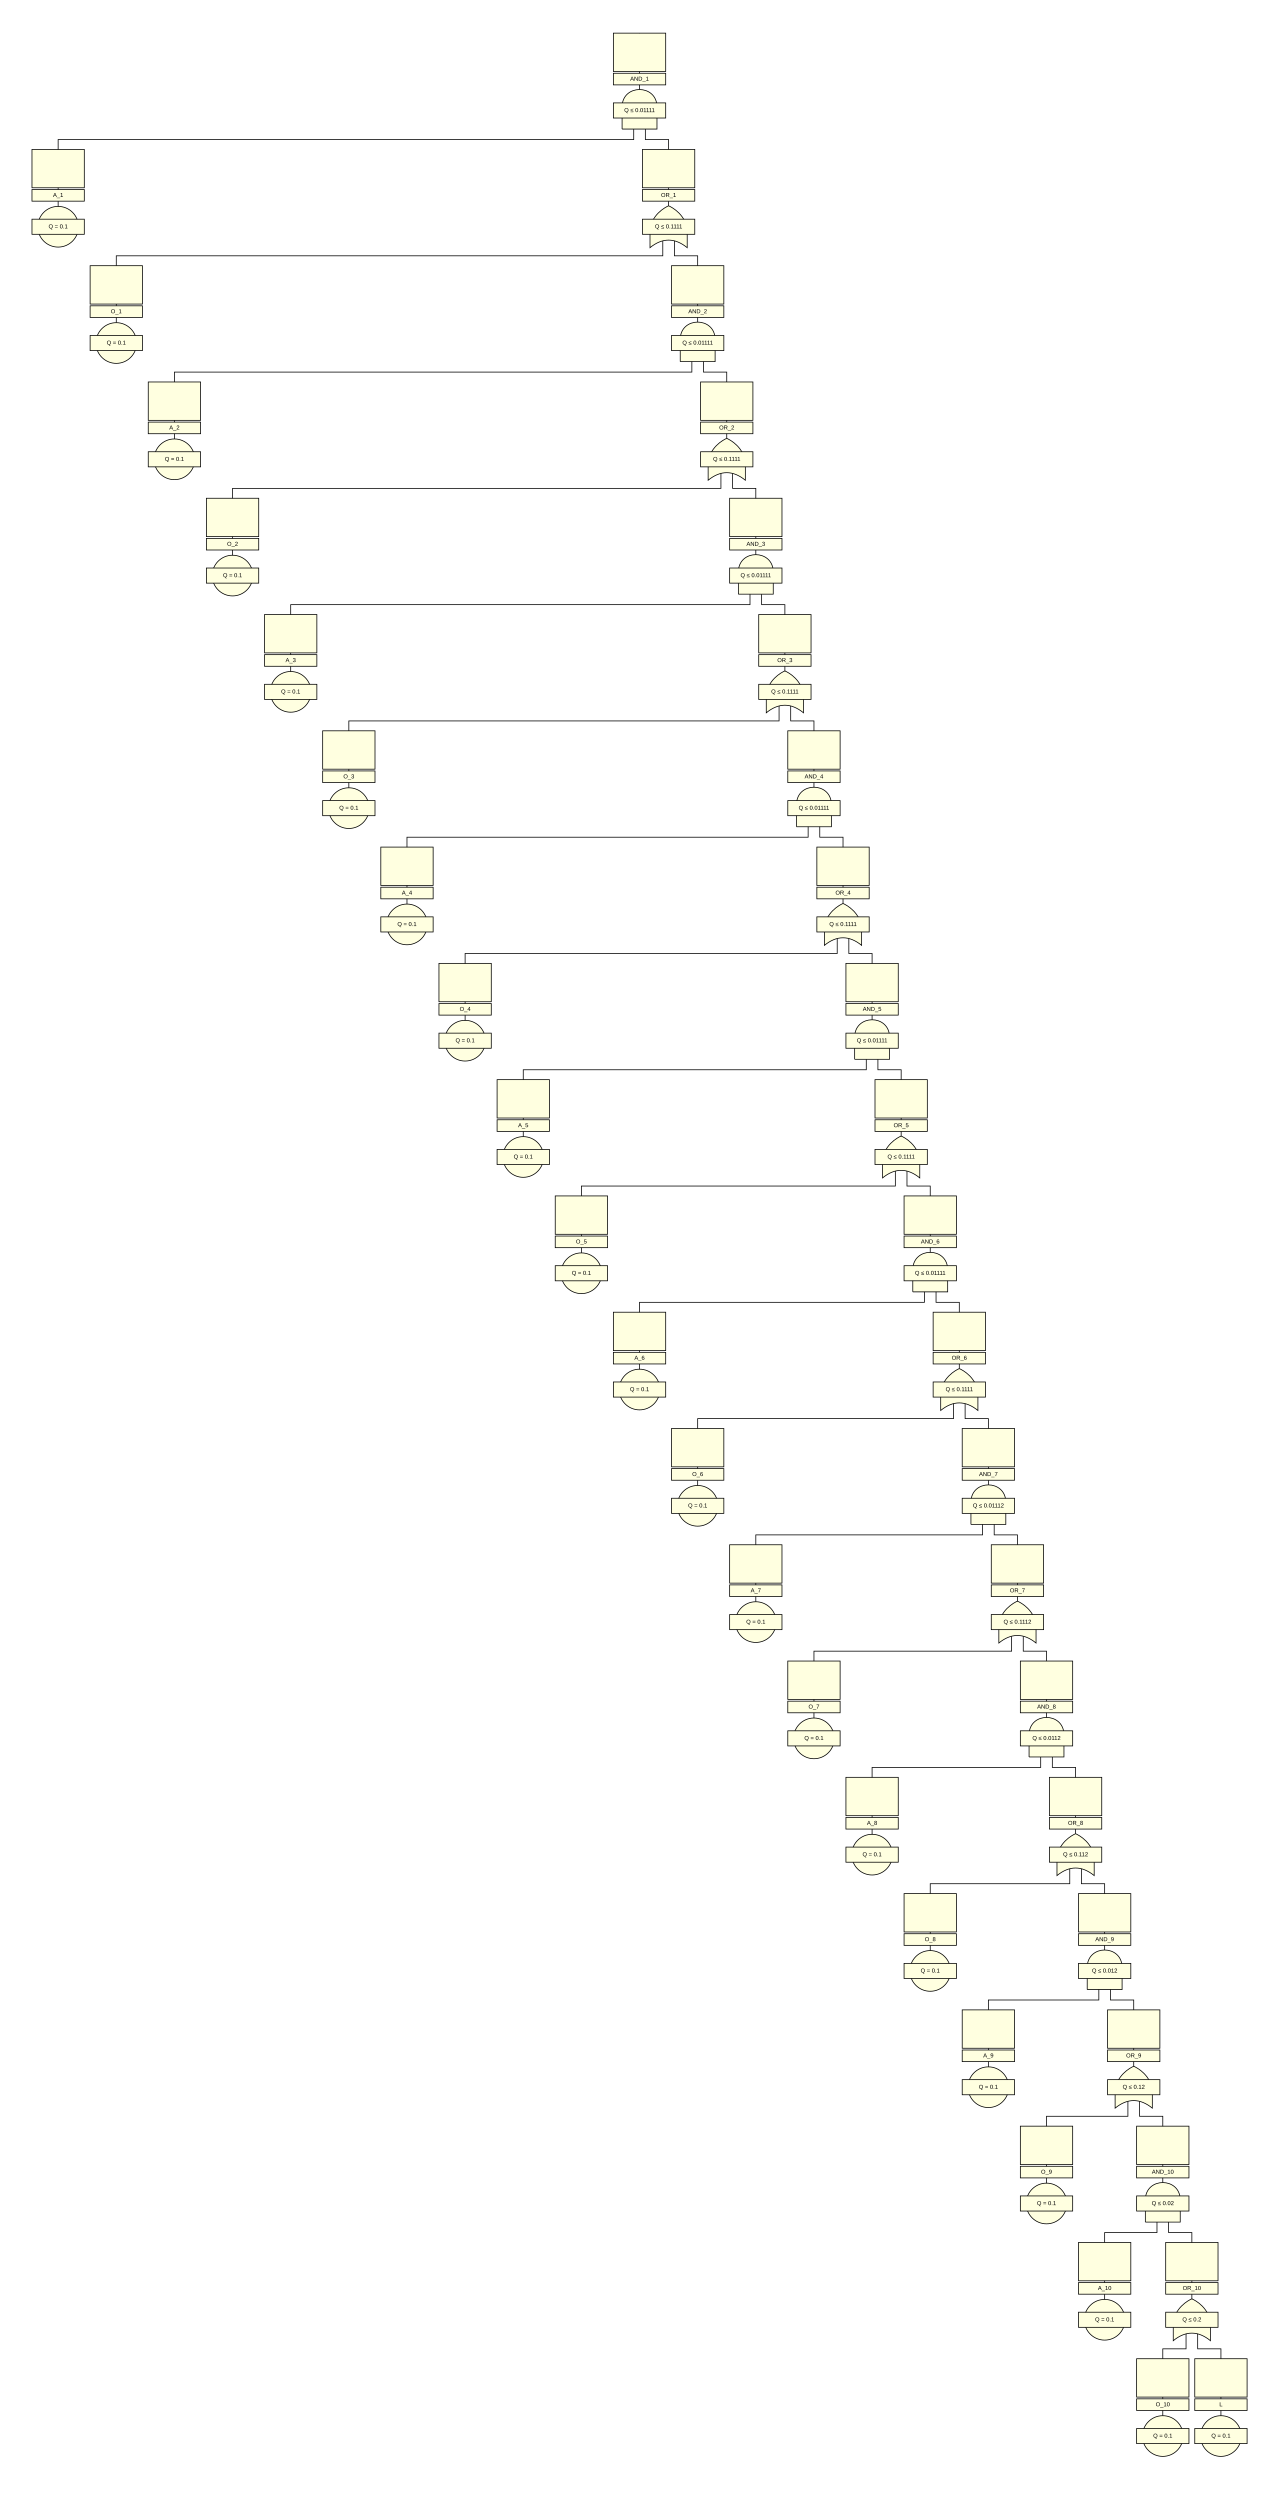
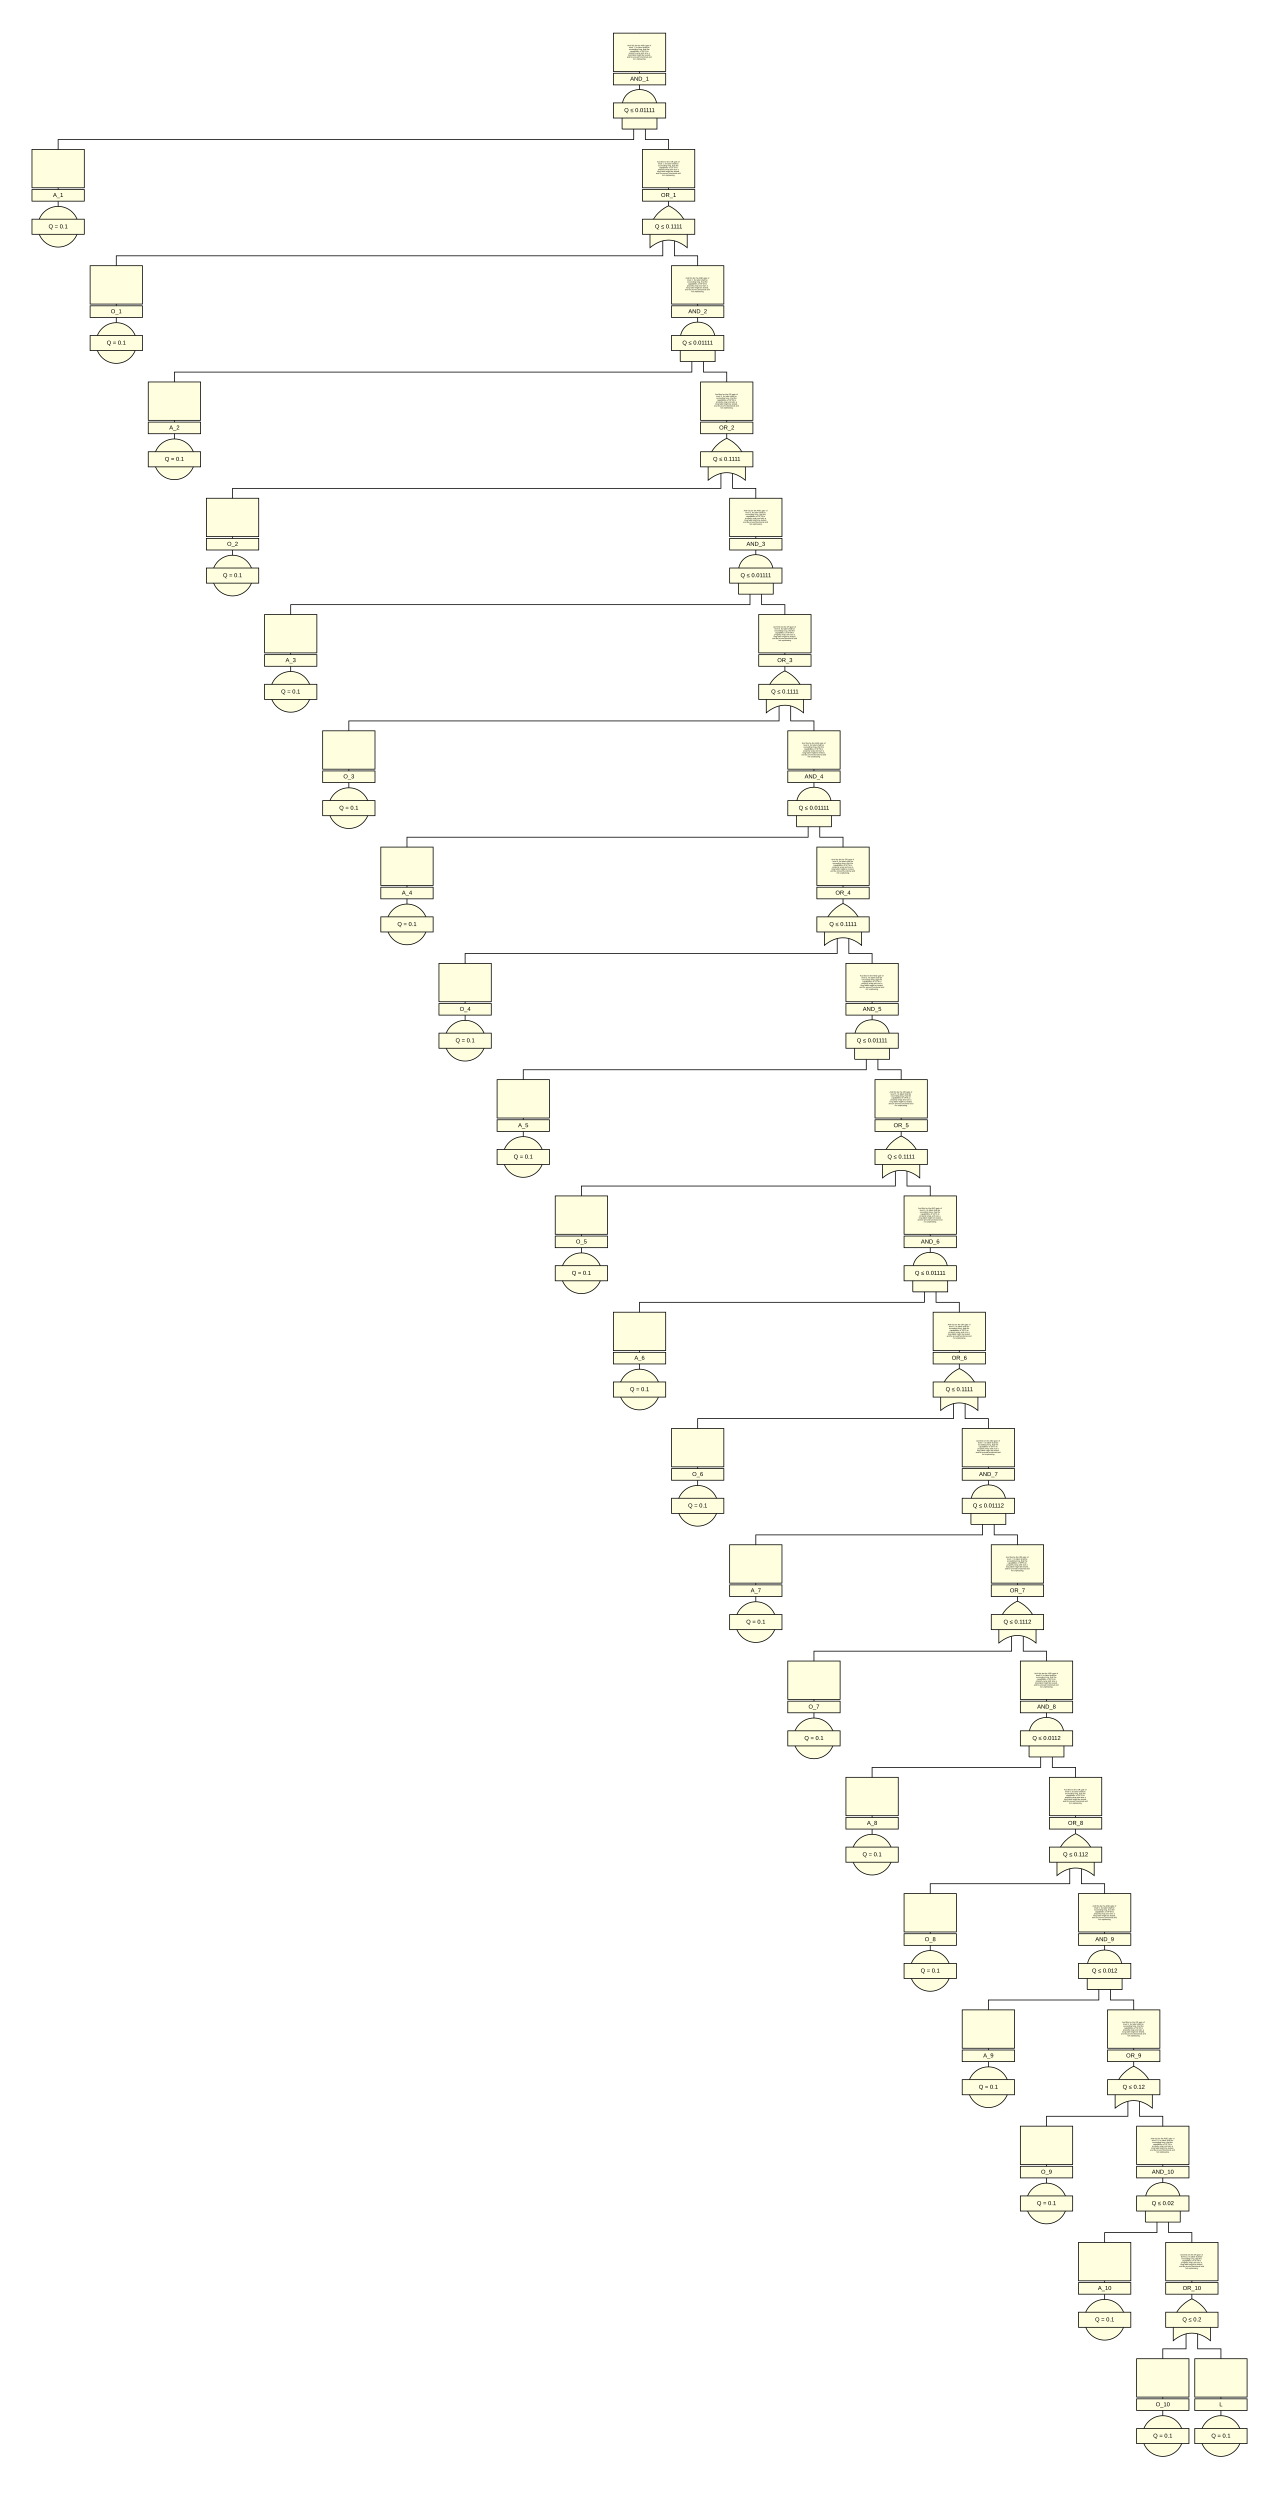
<svg xmlns="http://www.w3.org/2000/svg" viewBox="-50 -50 2200 4300">
  <style>
circle, path, polygon, rect {
  fill: lightyellow;
}
circle, path, polygon, polyline, rect {
  stroke: black;
  stroke-width: 1.3;
}
polyline {
  fill: none;
}
text {
  dominant-baseline: middle;
  font-family: Arial, sans-serif;
  font-size: 10px;
  text-anchor: middle;
}
</style>
  <polyline points="1050,7 1050,140" />
  <polyline points="1040,140 1040,190 50,190 50,240" />
  <polyline points="1060,140 1060,190 1100,190 1100,240" />
  <rect x="1005" y="7" width="90" height="66" />
-   <text x="1050" y="40" style="font-size: 10px">
- 
- </text>
+   <text x="1050" y="40" style="font-size: 3.3px">
+     <tspan x="1050" dy="-3.5em">And this be the AND gate of</tspan>
+     <tspan x="1050" dy="1em">level 1. Its label shall be</tspan>
+     <tspan x="1050" dy="1em">exceeding long, that the</tspan>
+     <tspan x="1050" dy="1em">capabilities of SFTA to</tspan>
+     <tspan x="1050" dy="1em">properly wrap and size a</tspan>
+     <tspan x="1050" dy="1em">long label might be tested,</tspan>
+     <tspan x="1050" dy="1em">and be proved functional and</tspan>
+     <tspan x="1050" dy="1em">not unpleasing.</tspan>
+   </text>
  <rect x="1005" y="76" width="90" height="20" />
  <text x="1050" y="86">AND_1</text>
  <path d="M1020,172 L1080,172 L1080,134 C1080,94 1020,94 1020,134 L1020,172 " />
  <rect x="1005" y="127" width="90" height="26" />
  <text x="1050" y="140">Q ≤ 0.01111</text>
  <polyline points="50,207 50,340" />
  <rect x="5" y="207" width="90" height="66" />
  <text x="50" y="240" style="font-size: 10px">

</text>
  <rect x="5" y="276" width="90" height="20" />
  <text x="50" y="286">A_1</text>
  <circle cx="50" cy="340" r="35" />
  <rect x="5" y="327" width="90" height="26" />
  <text x="50" y="340">Q = 0.1</text>
  <polyline points="1100,207 1100,340" />
  <polyline points="1090,340 1090,390 150,390 150,440" />
  <polyline points="1110,340 1110,390 1150,390 1150,440" />
  <rect x="1055" y="207" width="90" height="66" />
-   <text x="1100" y="240" style="font-size: 10px">
- 
- </text>
+   <text x="1100" y="240" style="font-size: 3.3px">
+     <tspan x="1100" dy="-3.5em">And this be the OR gate of</tspan>
+     <tspan x="1100" dy="1em">level 1. Its label shall be</tspan>
+     <tspan x="1100" dy="1em">exceeding long, that the</tspan>
+     <tspan x="1100" dy="1em">capabilities of SFTA to</tspan>
+     <tspan x="1100" dy="1em">properly wrap and size a</tspan>
+     <tspan x="1100" dy="1em">long label might be tested,</tspan>
+     <tspan x="1100" dy="1em">and be proved functional and</tspan>
+     <tspan x="1100" dy="1em">not unpleasing.</tspan>
+   </text>
  <rect x="1055" y="276" width="90" height="20" />
  <text x="1100" y="286">OR_1</text>
  <path d="M1100,304 C1095,306 1068,320 1068,350 L1068,376 Q1100,350 1132,376 L1132,350 C1132,320 1105,306 1100,304" />
  <rect x="1055" y="327" width="90" height="26" />
  <text x="1100" y="340">Q ≤ 0.1111</text>
  <polyline points="150,407 150,540" />
  <rect x="105" y="407" width="90" height="66" />
  <text x="150" y="440" style="font-size: 10px">

</text>
  <rect x="105" y="476" width="90" height="20" />
  <text x="150" y="486">O_1</text>
  <circle cx="150" cy="540" r="35" />
  <rect x="105" y="527" width="90" height="26" />
  <text x="150" y="540">Q = 0.1</text>
  <polyline points="1150,407 1150,540" />
  <polyline points="1140,540 1140,590 250,590 250,640" />
  <polyline points="1160,540 1160,590 1200,590 1200,640" />
  <rect x="1105" y="407" width="90" height="66" />
-   <text x="1150" y="440" style="font-size: 10px">
- 
- </text>
+   <text x="1150" y="440" style="font-size: 3.3px">
+     <tspan x="1150" dy="-3.5em">And this be the AND gate of</tspan>
+     <tspan x="1150" dy="1em">level 2. Its label shall be</tspan>
+     <tspan x="1150" dy="1em">exceeding long, that the</tspan>
+     <tspan x="1150" dy="1em">capabilities of SFTA to</tspan>
+     <tspan x="1150" dy="1em">properly wrap and size a</tspan>
+     <tspan x="1150" dy="1em">long label might be tested,</tspan>
+     <tspan x="1150" dy="1em">and be proved functional and</tspan>
+     <tspan x="1150" dy="1em">not unpleasing.</tspan>
+   </text>
  <rect x="1105" y="476" width="90" height="20" />
  <text x="1150" y="486">AND_2</text>
  <path d="M1120,572 L1180,572 L1180,534 C1180,494 1120,494 1120,534 L1120,572 " />
  <rect x="1105" y="527" width="90" height="26" />
  <text x="1150" y="540">Q ≤ 0.01111</text>
  <polyline points="250,607 250,740" />
  <rect x="205" y="607" width="90" height="66" />
  <text x="250" y="640" style="font-size: 10px">

</text>
  <rect x="205" y="676" width="90" height="20" />
  <text x="250" y="686">A_2</text>
  <circle cx="250" cy="740" r="35" />
  <rect x="205" y="727" width="90" height="26" />
  <text x="250" y="740">Q = 0.1</text>
  <polyline points="1200,607 1200,740" />
  <polyline points="1190,740 1190,790 350,790 350,840" />
  <polyline points="1210,740 1210,790 1250,790 1250,840" />
  <rect x="1155" y="607" width="90" height="66" />
-   <text x="1200" y="640" style="font-size: 10px">
- 
- </text>
+   <text x="1200" y="640" style="font-size: 3.3px">
+     <tspan x="1200" dy="-3.5em">And this be the OR gate of</tspan>
+     <tspan x="1200" dy="1em">level 2. Its label shall be</tspan>
+     <tspan x="1200" dy="1em">exceeding long, that the</tspan>
+     <tspan x="1200" dy="1em">capabilities of SFTA to</tspan>
+     <tspan x="1200" dy="1em">properly wrap and size a</tspan>
+     <tspan x="1200" dy="1em">long label might be tested,</tspan>
+     <tspan x="1200" dy="1em">and be proved functional and</tspan>
+     <tspan x="1200" dy="1em">not unpleasing.</tspan>
+   </text>
  <rect x="1155" y="676" width="90" height="20" />
  <text x="1200" y="686">OR_2</text>
  <path d="M1200,704 C1195,706 1168,720 1168,750 L1168,776 Q1200,750 1232,776 L1232,750 C1232,720 1205,706 1200,704" />
  <rect x="1155" y="727" width="90" height="26" />
  <text x="1200" y="740">Q ≤ 0.1111</text>
  <polyline points="350,807 350,940" />
  <rect x="305" y="807" width="90" height="66" />
  <text x="350" y="840" style="font-size: 10px">

</text>
  <rect x="305" y="876" width="90" height="20" />
  <text x="350" y="886">O_2</text>
  <circle cx="350" cy="940" r="35" />
  <rect x="305" y="927" width="90" height="26" />
  <text x="350" y="940">Q = 0.1</text>
  <polyline points="1250,807 1250,940" />
  <polyline points="1240,940 1240,990 450,990 450,1040" />
  <polyline points="1260,940 1260,990 1300,990 1300,1040" />
  <rect x="1205" y="807" width="90" height="66" />
-   <text x="1250" y="840" style="font-size: 10px">
- 
- </text>
+   <text x="1250" y="840" style="font-size: 3.3px">
+     <tspan x="1250" dy="-3.5em">And this be the AND gate of</tspan>
+     <tspan x="1250" dy="1em">level 3. Its label shall be</tspan>
+     <tspan x="1250" dy="1em">exceeding long, that the</tspan>
+     <tspan x="1250" dy="1em">capabilities of SFTA to</tspan>
+     <tspan x="1250" dy="1em">properly wrap and size a</tspan>
+     <tspan x="1250" dy="1em">long label might be tested,</tspan>
+     <tspan x="1250" dy="1em">and be proved functional and</tspan>
+     <tspan x="1250" dy="1em">not unpleasing.</tspan>
+   </text>
  <rect x="1205" y="876" width="90" height="20" />
  <text x="1250" y="886">AND_3</text>
  <path d="M1220,972 L1280,972 L1280,934 C1280,894 1220,894 1220,934 L1220,972 " />
  <rect x="1205" y="927" width="90" height="26" />
  <text x="1250" y="940">Q ≤ 0.01111</text>
  <polyline points="450,1007 450,1140" />
  <rect x="405" y="1007" width="90" height="66" />
  <text x="450" y="1040" style="font-size: 10px">

</text>
  <rect x="405" y="1076" width="90" height="20" />
  <text x="450" y="1086">A_3</text>
  <circle cx="450" cy="1140" r="35" />
  <rect x="405" y="1127" width="90" height="26" />
  <text x="450" y="1140">Q = 0.1</text>
  <polyline points="1300,1007 1300,1140" />
  <polyline points="1290,1140 1290,1190 550,1190 550,1240" />
  <polyline points="1310,1140 1310,1190 1350,1190 1350,1240" />
  <rect x="1255" y="1007" width="90" height="66" />
-   <text x="1300" y="1040" style="font-size: 10px">
- 
- </text>
+   <text x="1300" y="1040" style="font-size: 3.3px">
+     <tspan x="1300" dy="-3.5em">And this be the OR gate of</tspan>
+     <tspan x="1300" dy="1em">level 3. Its label shall be</tspan>
+     <tspan x="1300" dy="1em">exceeding long, that the</tspan>
+     <tspan x="1300" dy="1em">capabilities of SFTA to</tspan>
+     <tspan x="1300" dy="1em">properly wrap and size a</tspan>
+     <tspan x="1300" dy="1em">long label might be tested,</tspan>
+     <tspan x="1300" dy="1em">and be proved functional and</tspan>
+     <tspan x="1300" dy="1em">not unpleasing.</tspan>
+   </text>
  <rect x="1255" y="1076" width="90" height="20" />
  <text x="1300" y="1086">OR_3</text>
  <path d="M1300,1104 C1295,1106 1268,1120 1268,1150 L1268,1176 Q1300,1150 1332,1176 L1332,1150 C1332,1120 1305,1106 1300,1104" />
  <rect x="1255" y="1127" width="90" height="26" />
  <text x="1300" y="1140">Q ≤ 0.1111</text>
  <polyline points="550,1207 550,1340" />
  <rect x="505" y="1207" width="90" height="66" />
  <text x="550" y="1240" style="font-size: 10px">

</text>
  <rect x="505" y="1276" width="90" height="20" />
  <text x="550" y="1286">O_3</text>
  <circle cx="550" cy="1340" r="35" />
  <rect x="505" y="1327" width="90" height="26" />
  <text x="550" y="1340">Q = 0.1</text>
  <polyline points="1350,1207 1350,1340" />
  <polyline points="1340,1340 1340,1390 650,1390 650,1440" />
  <polyline points="1360,1340 1360,1390 1400,1390 1400,1440" />
  <rect x="1305" y="1207" width="90" height="66" />
-   <text x="1350" y="1240" style="font-size: 10px">
- 
- </text>
+   <text x="1350" y="1240" style="font-size: 3.3px">
+     <tspan x="1350" dy="-3.5em">And this be the AND gate of</tspan>
+     <tspan x="1350" dy="1em">level 4. Its label shall be</tspan>
+     <tspan x="1350" dy="1em">exceeding long, that the</tspan>
+     <tspan x="1350" dy="1em">capabilities of SFTA to</tspan>
+     <tspan x="1350" dy="1em">properly wrap and size a</tspan>
+     <tspan x="1350" dy="1em">long label might be tested,</tspan>
+     <tspan x="1350" dy="1em">and be proved functional and</tspan>
+     <tspan x="1350" dy="1em">not unpleasing.</tspan>
+   </text>
  <rect x="1305" y="1276" width="90" height="20" />
  <text x="1350" y="1286">AND_4</text>
  <path d="M1320,1372 L1380,1372 L1380,1334 C1380,1294 1320,1294 1320,1334 L1320,1372 " />
  <rect x="1305" y="1327" width="90" height="26" />
  <text x="1350" y="1340">Q ≤ 0.01111</text>
  <polyline points="650,1407 650,1540" />
  <rect x="605" y="1407" width="90" height="66" />
  <text x="650" y="1440" style="font-size: 10px">

</text>
  <rect x="605" y="1476" width="90" height="20" />
  <text x="650" y="1486">A_4</text>
  <circle cx="650" cy="1540" r="35" />
  <rect x="605" y="1527" width="90" height="26" />
  <text x="650" y="1540">Q = 0.1</text>
  <polyline points="1400,1407 1400,1540" />
  <polyline points="1390,1540 1390,1590 750,1590 750,1640" />
  <polyline points="1410,1540 1410,1590 1450,1590 1450,1640" />
  <rect x="1355" y="1407" width="90" height="66" />
-   <text x="1400" y="1440" style="font-size: 10px">
- 
- </text>
+   <text x="1400" y="1440" style="font-size: 3.3px">
+     <tspan x="1400" dy="-3.5em">And this be the OR gate of</tspan>
+     <tspan x="1400" dy="1em">level 4. Its label shall be</tspan>
+     <tspan x="1400" dy="1em">exceeding long, that the</tspan>
+     <tspan x="1400" dy="1em">capabilities of SFTA to</tspan>
+     <tspan x="1400" dy="1em">properly wrap and size a</tspan>
+     <tspan x="1400" dy="1em">long label might be tested,</tspan>
+     <tspan x="1400" dy="1em">and be proved functional and</tspan>
+     <tspan x="1400" dy="1em">not unpleasing.</tspan>
+   </text>
  <rect x="1355" y="1476" width="90" height="20" />
  <text x="1400" y="1486">OR_4</text>
  <path d="M1400,1504 C1395,1506 1368,1520 1368,1550 L1368,1576 Q1400,1550 1432,1576 L1432,1550 C1432,1520 1405,1506 1400,1504" />
  <rect x="1355" y="1527" width="90" height="26" />
  <text x="1400" y="1540">Q ≤ 0.1111</text>
  <polyline points="750,1607 750,1740" />
  <rect x="705" y="1607" width="90" height="66" />
  <text x="750" y="1640" style="font-size: 10px">

</text>
  <rect x="705" y="1676" width="90" height="20" />
  <text x="750" y="1686">O_4</text>
  <circle cx="750" cy="1740" r="35" />
  <rect x="705" y="1727" width="90" height="26" />
  <text x="750" y="1740">Q = 0.1</text>
  <polyline points="1450,1607 1450,1740" />
  <polyline points="1440,1740 1440,1790 850,1790 850,1840" />
  <polyline points="1460,1740 1460,1790 1500,1790 1500,1840" />
  <rect x="1405" y="1607" width="90" height="66" />
-   <text x="1450" y="1640" style="font-size: 10px">
- 
- </text>
+   <text x="1450" y="1640" style="font-size: 3.3px">
+     <tspan x="1450" dy="-3.5em">And this be the AND gate of</tspan>
+     <tspan x="1450" dy="1em">level 5. Its label shall be</tspan>
+     <tspan x="1450" dy="1em">exceeding long, that the</tspan>
+     <tspan x="1450" dy="1em">capabilities of SFTA to</tspan>
+     <tspan x="1450" dy="1em">properly wrap and size a</tspan>
+     <tspan x="1450" dy="1em">long label might be tested,</tspan>
+     <tspan x="1450" dy="1em">and be proved functional and</tspan>
+     <tspan x="1450" dy="1em">not unpleasing.</tspan>
+   </text>
  <rect x="1405" y="1676" width="90" height="20" />
  <text x="1450" y="1686">AND_5</text>
  <path d="M1420,1772 L1480,1772 L1480,1734 C1480,1694 1420,1694 1420,1734 L1420,1772 " />
  <rect x="1405" y="1727" width="90" height="26" />
  <text x="1450" y="1740">Q ≤ 0.01111</text>
  <polyline points="850,1807 850,1940" />
  <rect x="805" y="1807" width="90" height="66" />
  <text x="850" y="1840" style="font-size: 10px">

</text>
  <rect x="805" y="1876" width="90" height="20" />
  <text x="850" y="1886">A_5</text>
  <circle cx="850" cy="1940" r="35" />
  <rect x="805" y="1927" width="90" height="26" />
  <text x="850" y="1940">Q = 0.1</text>
  <polyline points="1500,1807 1500,1940" />
  <polyline points="1490,1940 1490,1990 950,1990 950,2040" />
  <polyline points="1510,1940 1510,1990 1550,1990 1550,2040" />
  <rect x="1455" y="1807" width="90" height="66" />
-   <text x="1500" y="1840" style="font-size: 10px">
- 
- </text>
+   <text x="1500" y="1840" style="font-size: 3.3px">
+     <tspan x="1500" dy="-3.5em">And this be the OR gate of</tspan>
+     <tspan x="1500" dy="1em">level 5. Its label shall be</tspan>
+     <tspan x="1500" dy="1em">exceeding long, that the</tspan>
+     <tspan x="1500" dy="1em">capabilities of SFTA to</tspan>
+     <tspan x="1500" dy="1em">properly wrap and size a</tspan>
+     <tspan x="1500" dy="1em">long label might be tested,</tspan>
+     <tspan x="1500" dy="1em">and be proved functional and</tspan>
+     <tspan x="1500" dy="1em">not unpleasing.</tspan>
+   </text>
  <rect x="1455" y="1876" width="90" height="20" />
  <text x="1500" y="1886">OR_5</text>
  <path d="M1500,1904 C1495,1906 1468,1920 1468,1950 L1468,1976 Q1500,1950 1532,1976 L1532,1950 C1532,1920 1505,1906 1500,1904" />
  <rect x="1455" y="1927" width="90" height="26" />
  <text x="1500" y="1940">Q ≤ 0.1111</text>
  <polyline points="950,2007 950,2140" />
  <rect x="905" y="2007" width="90" height="66" />
  <text x="950" y="2040" style="font-size: 10px">

</text>
  <rect x="905" y="2076" width="90" height="20" />
  <text x="950" y="2086">O_5</text>
  <circle cx="950" cy="2140" r="35" />
  <rect x="905" y="2127" width="90" height="26" />
  <text x="950" y="2140">Q = 0.1</text>
  <polyline points="1550,2007 1550,2140" />
  <polyline points="1540,2140 1540,2190 1050,2190 1050,2240" />
  <polyline points="1560,2140 1560,2190 1600,2190 1600,2240" />
  <rect x="1505" y="2007" width="90" height="66" />
-   <text x="1550" y="2040" style="font-size: 10px">
- 
- </text>
+   <text x="1550" y="2040" style="font-size: 3.3px">
+     <tspan x="1550" dy="-3.5em">And this be the AND gate of</tspan>
+     <tspan x="1550" dy="1em">level 6. Its label shall be</tspan>
+     <tspan x="1550" dy="1em">exceeding long, that the</tspan>
+     <tspan x="1550" dy="1em">capabilities of SFTA to</tspan>
+     <tspan x="1550" dy="1em">properly wrap and size a</tspan>
+     <tspan x="1550" dy="1em">long label might be tested,</tspan>
+     <tspan x="1550" dy="1em">and be proved functional and</tspan>
+     <tspan x="1550" dy="1em">not unpleasing.</tspan>
+   </text>
  <rect x="1505" y="2076" width="90" height="20" />
  <text x="1550" y="2086">AND_6</text>
  <path d="M1520,2172 L1580,2172 L1580,2134 C1580,2094 1520,2094 1520,2134 L1520,2172 " />
  <rect x="1505" y="2127" width="90" height="26" />
  <text x="1550" y="2140">Q ≤ 0.01111</text>
  <polyline points="1050,2207 1050,2340" />
  <rect x="1005" y="2207" width="90" height="66" />
  <text x="1050" y="2240" style="font-size: 10px">

</text>
  <rect x="1005" y="2276" width="90" height="20" />
  <text x="1050" y="2286">A_6</text>
  <circle cx="1050" cy="2340" r="35" />
  <rect x="1005" y="2327" width="90" height="26" />
  <text x="1050" y="2340">Q = 0.1</text>
  <polyline points="1600,2207 1600,2340" />
  <polyline points="1590,2340 1590,2390 1150,2390 1150,2440" />
  <polyline points="1610,2340 1610,2390 1650,2390 1650,2440" />
  <rect x="1555" y="2207" width="90" height="66" />
-   <text x="1600" y="2240" style="font-size: 10px">
- 
- </text>
+   <text x="1600" y="2240" style="font-size: 3.3px">
+     <tspan x="1600" dy="-3.5em">And this be the OR gate of</tspan>
+     <tspan x="1600" dy="1em">level 6. Its label shall be</tspan>
+     <tspan x="1600" dy="1em">exceeding long, that the</tspan>
+     <tspan x="1600" dy="1em">capabilities of SFTA to</tspan>
+     <tspan x="1600" dy="1em">properly wrap and size a</tspan>
+     <tspan x="1600" dy="1em">long label might be tested,</tspan>
+     <tspan x="1600" dy="1em">and be proved functional and</tspan>
+     <tspan x="1600" dy="1em">not unpleasing.</tspan>
+   </text>
  <rect x="1555" y="2276" width="90" height="20" />
  <text x="1600" y="2286">OR_6</text>
  <path d="M1600,2304 C1595,2306 1568,2320 1568,2350 L1568,2376 Q1600,2350 1632,2376 L1632,2350 C1632,2320 1605,2306 1600,2304" />
  <rect x="1555" y="2327" width="90" height="26" />
  <text x="1600" y="2340">Q ≤ 0.1111</text>
  <polyline points="1150,2407 1150,2540" />
  <rect x="1105" y="2407" width="90" height="66" />
  <text x="1150" y="2440" style="font-size: 10px">

</text>
  <rect x="1105" y="2476" width="90" height="20" />
  <text x="1150" y="2486">O_6</text>
  <circle cx="1150" cy="2540" r="35" />
  <rect x="1105" y="2527" width="90" height="26" />
  <text x="1150" y="2540">Q = 0.1</text>
  <polyline points="1650,2407 1650,2540" />
  <polyline points="1640,2540 1640,2590 1250,2590 1250,2640" />
  <polyline points="1660,2540 1660,2590 1700,2590 1700,2640" />
  <rect x="1605" y="2407" width="90" height="66" />
-   <text x="1650" y="2440" style="font-size: 10px">
- 
- </text>
+   <text x="1650" y="2440" style="font-size: 3.3px">
+     <tspan x="1650" dy="-3.5em">And this be the AND gate of</tspan>
+     <tspan x="1650" dy="1em">level 7. Its label shall be</tspan>
+     <tspan x="1650" dy="1em">exceeding long, that the</tspan>
+     <tspan x="1650" dy="1em">capabilities of SFTA to</tspan>
+     <tspan x="1650" dy="1em">properly wrap and size a</tspan>
+     <tspan x="1650" dy="1em">long label might be tested,</tspan>
+     <tspan x="1650" dy="1em">and be proved functional and</tspan>
+     <tspan x="1650" dy="1em">not unpleasing.</tspan>
+   </text>
  <rect x="1605" y="2476" width="90" height="20" />
  <text x="1650" y="2486">AND_7</text>
  <path d="M1620,2572 L1680,2572 L1680,2534 C1680,2494 1620,2494 1620,2534 L1620,2572 " />
  <rect x="1605" y="2527" width="90" height="26" />
  <text x="1650" y="2540">Q ≤ 0.01112</text>
  <polyline points="1250,2607 1250,2740" />
  <rect x="1205" y="2607" width="90" height="66" />
  <text x="1250" y="2640" style="font-size: 10px">

</text>
  <rect x="1205" y="2676" width="90" height="20" />
  <text x="1250" y="2686">A_7</text>
  <circle cx="1250" cy="2740" r="35" />
  <rect x="1205" y="2727" width="90" height="26" />
  <text x="1250" y="2740">Q = 0.1</text>
  <polyline points="1700,2607 1700,2740" />
  <polyline points="1690,2740 1690,2790 1350,2790 1350,2840" />
  <polyline points="1710,2740 1710,2790 1750,2790 1750,2840" />
  <rect x="1655" y="2607" width="90" height="66" />
-   <text x="1700" y="2640" style="font-size: 10px">
- 
- </text>
+   <text x="1700" y="2640" style="font-size: 3.3px">
+     <tspan x="1700" dy="-3.5em">And this be the OR gate of</tspan>
+     <tspan x="1700" dy="1em">level 7. Its label shall be</tspan>
+     <tspan x="1700" dy="1em">exceeding long, that the</tspan>
+     <tspan x="1700" dy="1em">capabilities of SFTA to</tspan>
+     <tspan x="1700" dy="1em">properly wrap and size a</tspan>
+     <tspan x="1700" dy="1em">long label might be tested,</tspan>
+     <tspan x="1700" dy="1em">and be proved functional and</tspan>
+     <tspan x="1700" dy="1em">not unpleasing.</tspan>
+   </text>
  <rect x="1655" y="2676" width="90" height="20" />
  <text x="1700" y="2686">OR_7</text>
  <path d="M1700,2704 C1695,2706 1668,2720 1668,2750 L1668,2776 Q1700,2750 1732,2776 L1732,2750 C1732,2720 1705,2706 1700,2704" />
  <rect x="1655" y="2727" width="90" height="26" />
  <text x="1700" y="2740">Q ≤ 0.1112</text>
  <polyline points="1350,2807 1350,2940" />
  <rect x="1305" y="2807" width="90" height="66" />
  <text x="1350" y="2840" style="font-size: 10px">

</text>
  <rect x="1305" y="2876" width="90" height="20" />
  <text x="1350" y="2886">O_7</text>
  <circle cx="1350" cy="2940" r="35" />
  <rect x="1305" y="2927" width="90" height="26" />
  <text x="1350" y="2940">Q = 0.1</text>
  <polyline points="1750,2807 1750,2940" />
  <polyline points="1740,2940 1740,2990 1450,2990 1450,3040" />
  <polyline points="1760,2940 1760,2990 1800,2990 1800,3040" />
  <rect x="1705" y="2807" width="90" height="66" />
-   <text x="1750" y="2840" style="font-size: 10px">
- 
- </text>
+   <text x="1750" y="2840" style="font-size: 3.3px">
+     <tspan x="1750" dy="-3.5em">And this be the AND gate of</tspan>
+     <tspan x="1750" dy="1em">level 8. Its label shall be</tspan>
+     <tspan x="1750" dy="1em">exceeding long, that the</tspan>
+     <tspan x="1750" dy="1em">capabilities of SFTA to</tspan>
+     <tspan x="1750" dy="1em">properly wrap and size a</tspan>
+     <tspan x="1750" dy="1em">long label might be tested,</tspan>
+     <tspan x="1750" dy="1em">and be proved functional and</tspan>
+     <tspan x="1750" dy="1em">not unpleasing.</tspan>
+   </text>
  <rect x="1705" y="2876" width="90" height="20" />
  <text x="1750" y="2886">AND_8</text>
  <path d="M1720,2972 L1780,2972 L1780,2934 C1780,2894 1720,2894 1720,2934 L1720,2972 " />
  <rect x="1705" y="2927" width="90" height="26" />
  <text x="1750" y="2940">Q ≤ 0.0112</text>
  <polyline points="1450,3007 1450,3140" />
  <rect x="1405" y="3007" width="90" height="66" />
  <text x="1450" y="3040" style="font-size: 10px">

</text>
  <rect x="1405" y="3076" width="90" height="20" />
  <text x="1450" y="3086">A_8</text>
  <circle cx="1450" cy="3140" r="35" />
  <rect x="1405" y="3127" width="90" height="26" />
  <text x="1450" y="3140">Q = 0.1</text>
  <polyline points="1800,3007 1800,3140" />
  <polyline points="1790,3140 1790,3190 1550,3190 1550,3240" />
  <polyline points="1810,3140 1810,3190 1850,3190 1850,3240" />
  <rect x="1755" y="3007" width="90" height="66" />
-   <text x="1800" y="3040" style="font-size: 10px">
- 
- </text>
+   <text x="1800" y="3040" style="font-size: 3.3px">
+     <tspan x="1800" dy="-3.5em">And this be the OR gate of</tspan>
+     <tspan x="1800" dy="1em">level 8. Its label shall be</tspan>
+     <tspan x="1800" dy="1em">exceeding long, that the</tspan>
+     <tspan x="1800" dy="1em">capabilities of SFTA to</tspan>
+     <tspan x="1800" dy="1em">properly wrap and size a</tspan>
+     <tspan x="1800" dy="1em">long label might be tested,</tspan>
+     <tspan x="1800" dy="1em">and be proved functional and</tspan>
+     <tspan x="1800" dy="1em">not unpleasing.</tspan>
+   </text>
  <rect x="1755" y="3076" width="90" height="20" />
  <text x="1800" y="3086">OR_8</text>
  <path d="M1800,3104 C1795,3106 1768,3120 1768,3150 L1768,3176 Q1800,3150 1832,3176 L1832,3150 C1832,3120 1805,3106 1800,3104" />
  <rect x="1755" y="3127" width="90" height="26" />
  <text x="1800" y="3140">Q ≤ 0.112</text>
  <polyline points="1550,3207 1550,3340" />
  <rect x="1505" y="3207" width="90" height="66" />
  <text x="1550" y="3240" style="font-size: 10px">

</text>
  <rect x="1505" y="3276" width="90" height="20" />
  <text x="1550" y="3286">O_8</text>
  <circle cx="1550" cy="3340" r="35" />
  <rect x="1505" y="3327" width="90" height="26" />
  <text x="1550" y="3340">Q = 0.1</text>
  <polyline points="1850,3207 1850,3340" />
  <polyline points="1840,3340 1840,3390 1650,3390 1650,3440" />
  <polyline points="1860,3340 1860,3390 1900,3390 1900,3440" />
  <rect x="1805" y="3207" width="90" height="66" />
-   <text x="1850" y="3240" style="font-size: 10px">
- 
- </text>
+   <text x="1850" y="3240" style="font-size: 3.3px">
+     <tspan x="1850" dy="-3.5em">And this be the AND gate of</tspan>
+     <tspan x="1850" dy="1em">level 9. Its label shall be</tspan>
+     <tspan x="1850" dy="1em">exceeding long, that the</tspan>
+     <tspan x="1850" dy="1em">capabilities of SFTA to</tspan>
+     <tspan x="1850" dy="1em">properly wrap and size a</tspan>
+     <tspan x="1850" dy="1em">long label might be tested,</tspan>
+     <tspan x="1850" dy="1em">and be proved functional and</tspan>
+     <tspan x="1850" dy="1em">not unpleasing.</tspan>
+   </text>
  <rect x="1805" y="3276" width="90" height="20" />
  <text x="1850" y="3286">AND_9</text>
  <path d="M1820,3372 L1880,3372 L1880,3334 C1880,3294 1820,3294 1820,3334 L1820,3372 " />
  <rect x="1805" y="3327" width="90" height="26" />
  <text x="1850" y="3340">Q ≤ 0.012</text>
  <polyline points="1650,3407 1650,3540" />
  <rect x="1605" y="3407" width="90" height="66" />
  <text x="1650" y="3440" style="font-size: 10px">

</text>
  <rect x="1605" y="3476" width="90" height="20" />
  <text x="1650" y="3486">A_9</text>
  <circle cx="1650" cy="3540" r="35" />
  <rect x="1605" y="3527" width="90" height="26" />
  <text x="1650" y="3540">Q = 0.1</text>
  <polyline points="1900,3407 1900,3540" />
  <polyline points="1890,3540 1890,3590 1750,3590 1750,3640" />
  <polyline points="1910,3540 1910,3590 1950,3590 1950,3640" />
  <rect x="1855" y="3407" width="90" height="66" />
-   <text x="1900" y="3440" style="font-size: 10px">
- 
- </text>
+   <text x="1900" y="3440" style="font-size: 3.3px">
+     <tspan x="1900" dy="-3.5em">And this be the OR gate of</tspan>
+     <tspan x="1900" dy="1em">level 9. Its label shall be</tspan>
+     <tspan x="1900" dy="1em">exceeding long, that the</tspan>
+     <tspan x="1900" dy="1em">capabilities of SFTA to</tspan>
+     <tspan x="1900" dy="1em">properly wrap and size a</tspan>
+     <tspan x="1900" dy="1em">long label might be tested,</tspan>
+     <tspan x="1900" dy="1em">and be proved functional and</tspan>
+     <tspan x="1900" dy="1em">not unpleasing.</tspan>
+   </text>
  <rect x="1855" y="3476" width="90" height="20" />
  <text x="1900" y="3486">OR_9</text>
  <path d="M1900,3504 C1895,3506 1868,3520 1868,3550 L1868,3576 Q1900,3550 1932,3576 L1932,3550 C1932,3520 1905,3506 1900,3504" />
  <rect x="1855" y="3527" width="90" height="26" />
  <text x="1900" y="3540">Q ≤ 0.12</text>
  <polyline points="1750,3607 1750,3740" />
  <rect x="1705" y="3607" width="90" height="66" />
  <text x="1750" y="3640" style="font-size: 10px">

</text>
  <rect x="1705" y="3676" width="90" height="20" />
  <text x="1750" y="3686">O_9</text>
  <circle cx="1750" cy="3740" r="35" />
  <rect x="1705" y="3727" width="90" height="26" />
  <text x="1750" y="3740">Q = 0.1</text>
  <polyline points="1950,3607 1950,3740" />
  <polyline points="1940,3740 1940,3790 1850,3790 1850,3840" />
  <polyline points="1960,3740 1960,3790 2000,3790 2000,3840" />
  <rect x="1905" y="3607" width="90" height="66" />
-   <text x="1950" y="3640" style="font-size: 10px">
- 
- </text>
+   <text x="1950" y="3640" style="font-size: 3.3px">
+     <tspan x="1950" dy="-3.5em">And this be the AND gate of</tspan>
+     <tspan x="1950" dy="1em">level 10. Its label shall be</tspan>
+     <tspan x="1950" dy="1em">exceeding long, that the</tspan>
+     <tspan x="1950" dy="1em">capabilities of SFTA to</tspan>
+     <tspan x="1950" dy="1em">properly wrap and size a</tspan>
+     <tspan x="1950" dy="1em">long label might be tested,</tspan>
+     <tspan x="1950" dy="1em">and be proved functional and</tspan>
+     <tspan x="1950" dy="1em">not unpleasing.</tspan>
+   </text>
  <rect x="1905" y="3676" width="90" height="20" />
  <text x="1950" y="3686">AND_10</text>
  <path d="M1920,3772 L1980,3772 L1980,3734 C1980,3694 1920,3694 1920,3734 L1920,3772 " />
  <rect x="1905" y="3727" width="90" height="26" />
  <text x="1950" y="3740">Q ≤ 0.02</text>
  <polyline points="1850,3807 1850,3940" />
  <rect x="1805" y="3807" width="90" height="66" />
  <text x="1850" y="3840" style="font-size: 10px">

</text>
  <rect x="1805" y="3876" width="90" height="20" />
  <text x="1850" y="3886">A_10</text>
  <circle cx="1850" cy="3940" r="35" />
  <rect x="1805" y="3927" width="90" height="26" />
  <text x="1850" y="3940">Q = 0.1</text>
  <polyline points="2000,3807 2000,3940" />
  <polyline points="1990,3940 1990,3990 1950,3990 1950,4040" />
  <polyline points="2010,3940 2010,3990 2050,3990 2050,4040" />
  <rect x="1955" y="3807" width="90" height="66" />
-   <text x="2000" y="3840" style="font-size: 10px">
- 
- </text>
+   <text x="2000" y="3840" style="font-size: 3.3px">
+     <tspan x="2000" dy="-3.5em">And this be the OR gate of</tspan>
+     <tspan x="2000" dy="1em">level 10. Its label shall be</tspan>
+     <tspan x="2000" dy="1em">exceeding long, that the</tspan>
+     <tspan x="2000" dy="1em">capabilities of SFTA to</tspan>
+     <tspan x="2000" dy="1em">properly wrap and size a</tspan>
+     <tspan x="2000" dy="1em">long label might be tested,</tspan>
+     <tspan x="2000" dy="1em">and be proved functional and</tspan>
+     <tspan x="2000" dy="1em">not unpleasing.</tspan>
+   </text>
  <rect x="1955" y="3876" width="90" height="20" />
  <text x="2000" y="3886">OR_10</text>
  <path d="M2000,3904 C1995,3906 1968,3920 1968,3950 L1968,3976 Q2000,3950 2032,3976 L2032,3950 C2032,3920 2005,3906 2000,3904" />
  <rect x="1955" y="3927" width="90" height="26" />
  <text x="2000" y="3940">Q ≤ 0.2</text>
  <polyline points="1950,4007 1950,4140" />
  <rect x="1905" y="4007" width="90" height="66" />
  <text x="1950" y="4040" style="font-size: 10px">

</text>
  <rect x="1905" y="4076" width="90" height="20" />
  <text x="1950" y="4086">O_10</text>
  <circle cx="1950" cy="4140" r="35" />
  <rect x="1905" y="4127" width="90" height="26" />
  <text x="1950" y="4140">Q = 0.1</text>
  <polyline points="2050,4007 2050,4140" />
  <rect x="2005" y="4007" width="90" height="66" />
  <text x="2050" y="4040" style="font-size: 10px">

</text>
  <rect x="2005" y="4076" width="90" height="20" />
  <text x="2050" y="4086">L</text>
  <circle cx="2050" cy="4140" r="35" />
  <rect x="2005" y="4127" width="90" height="26" />
  <text x="2050" y="4140">Q = 0.1</text>
</svg>
